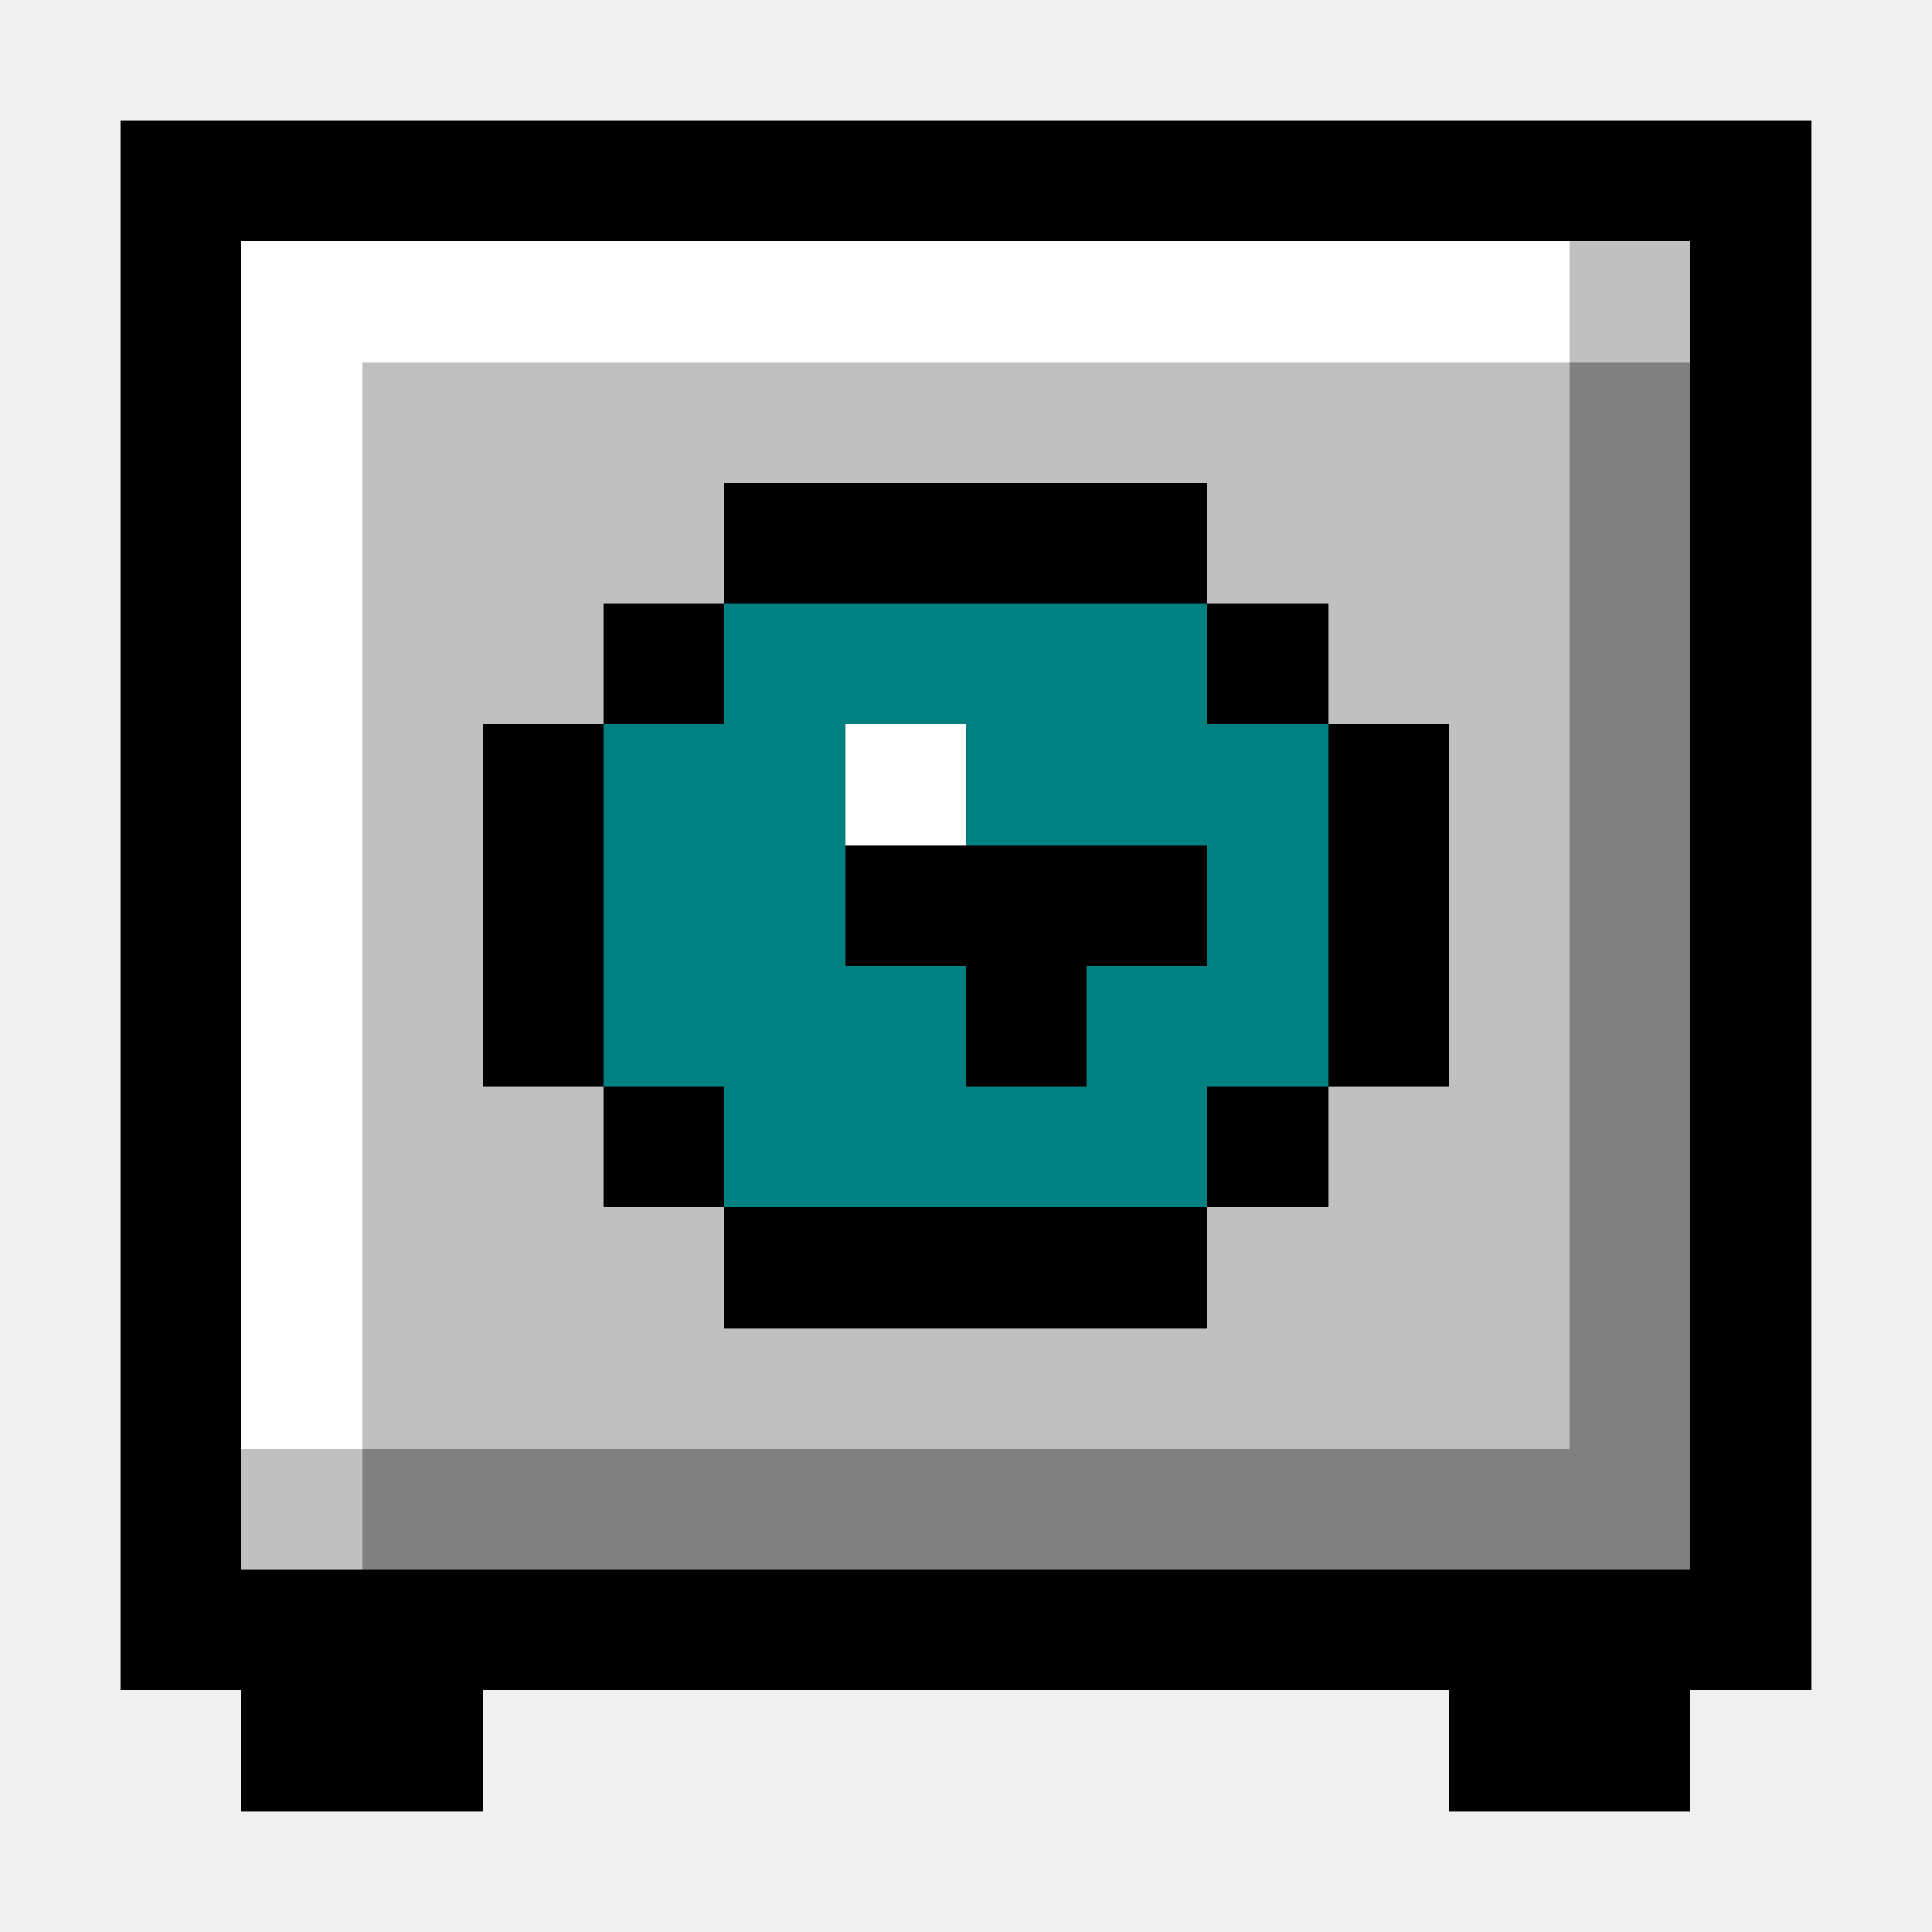
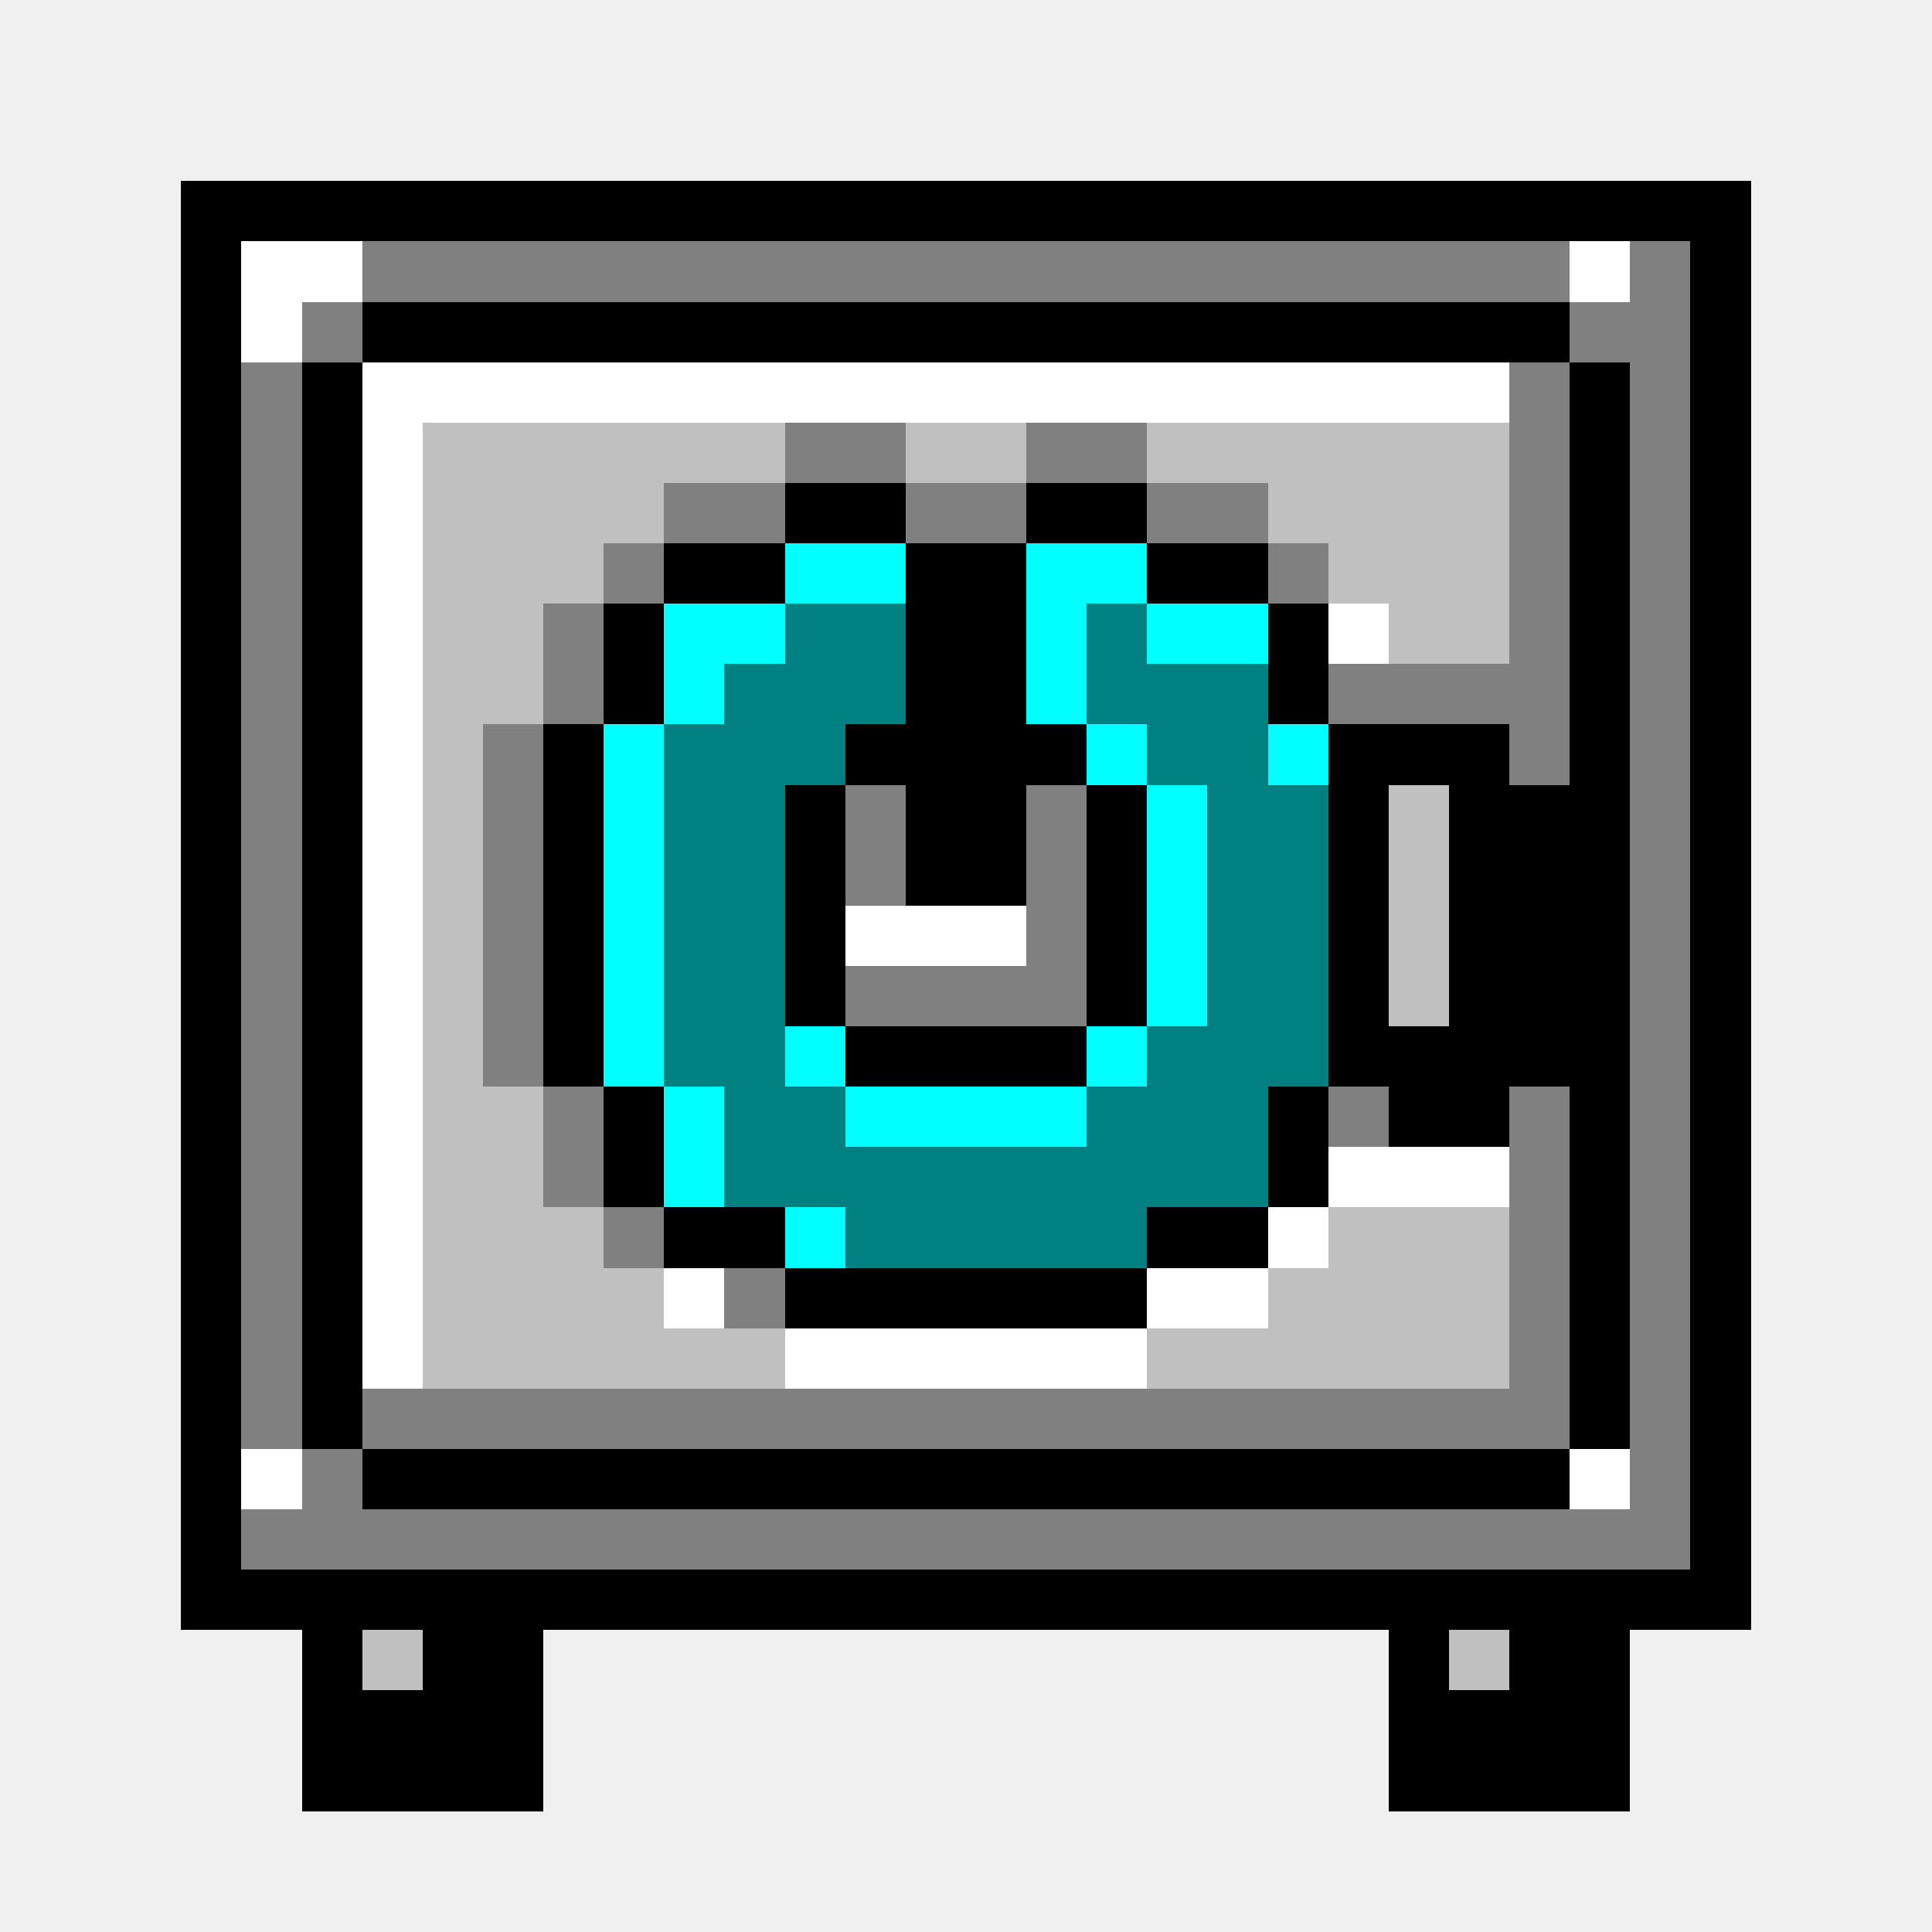
- <svg xmlns="http://www.w3.org/2000/svg" viewBox="0 0 16 16" width="16" height="16" shape-rendering="crispEdges">
-   <rect x="1" y="1" width="14" height="1" fill="#000000" />
-   <rect x="1" y="2" width="1" height="1" fill="#000000" />
-   <rect x="2" y="2" width="11" height="1" fill="#ffffff" />
-   <rect x="13" y="2" width="1" height="1" fill="#c0c0c0" />
-   <rect x="14" y="2" width="1" height="1" fill="#000000" />
-   <rect x="1" y="3" width="1" height="1" fill="#000000" />
-   <rect x="2" y="3" width="1" height="1" fill="#ffffff" />
-   <rect x="3" y="3" width="10" height="1" fill="#c0c0c0" />
-   <rect x="13" y="3" width="1" height="1" fill="#808080" />
-   <rect x="14" y="3" width="1" height="1" fill="#000000" />
-   <rect x="1" y="4" width="1" height="1" fill="#000000" />
-   <rect x="2" y="4" width="1" height="1" fill="#ffffff" />
-   <rect x="3" y="4" width="3" height="1" fill="#c0c0c0" />
-   <rect x="6" y="4" width="4" height="1" fill="#000000" />
-   <rect x="10" y="4" width="3" height="1" fill="#c0c0c0" />
-   <rect x="13" y="4" width="1" height="1" fill="#808080" />
-   <rect x="14" y="4" width="1" height="1" fill="#000000" />
-   <rect x="1" y="5" width="1" height="1" fill="#000000" />
-   <rect x="2" y="5" width="1" height="1" fill="#ffffff" />
-   <rect x="3" y="5" width="2" height="1" fill="#c0c0c0" />
-   <rect x="5" y="5" width="1" height="1" fill="#000000" />
-   <rect x="6" y="5" width="4" height="1" fill="#008080" />
-   <rect x="10" y="5" width="1" height="1" fill="#000000" />
-   <rect x="11" y="5" width="2" height="1" fill="#c0c0c0" />
-   <rect x="13" y="5" width="1" height="1" fill="#808080" />
-   <rect x="14" y="5" width="1" height="1" fill="#000000" />
-   <rect x="1" y="6" width="1" height="1" fill="#000000" />
-   <rect x="2" y="6" width="1" height="1" fill="#ffffff" />
-   <rect x="3" y="6" width="1" height="1" fill="#c0c0c0" />
-   <rect x="4" y="6" width="1" height="1" fill="#000000" />
-   <rect x="5" y="6" width="2" height="1" fill="#008080" />
-   <rect x="7" y="6" width="1" height="1" fill="#ffffff" />
-   <rect x="8" y="6" width="3" height="1" fill="#008080" />
-   <rect x="11" y="6" width="1" height="1" fill="#000000" />
-   <rect x="12" y="6" width="1" height="1" fill="#c0c0c0" />
-   <rect x="13" y="6" width="1" height="1" fill="#808080" />
-   <rect x="14" y="6" width="1" height="1" fill="#000000" />
-   <rect x="1" y="7" width="1" height="1" fill="#000000" />
-   <rect x="2" y="7" width="1" height="1" fill="#ffffff" />
-   <rect x="3" y="7" width="1" height="1" fill="#c0c0c0" />
-   <rect x="4" y="7" width="1" height="1" fill="#000000" />
-   <rect x="5" y="7" width="2" height="1" fill="#008080" />
-   <rect x="7" y="7" width="3" height="1" fill="#000000" />
-   <rect x="10" y="7" width="1" height="1" fill="#008080" />
-   <rect x="11" y="7" width="1" height="1" fill="#000000" />
-   <rect x="12" y="7" width="1" height="1" fill="#c0c0c0" />
-   <rect x="13" y="7" width="1" height="1" fill="#808080" />
-   <rect x="14" y="7" width="1" height="1" fill="#000000" />
-   <rect x="1" y="8" width="1" height="1" fill="#000000" />
-   <rect x="2" y="8" width="1" height="1" fill="#ffffff" />
-   <rect x="3" y="8" width="1" height="1" fill="#c0c0c0" />
-   <rect x="4" y="8" width="1" height="1" fill="#000000" />
-   <rect x="5" y="8" width="3" height="1" fill="#008080" />
-   <rect x="8" y="8" width="1" height="1" fill="#000000" />
-   <rect x="9" y="8" width="2" height="1" fill="#008080" />
-   <rect x="11" y="8" width="1" height="1" fill="#000000" />
-   <rect x="12" y="8" width="1" height="1" fill="#c0c0c0" />
-   <rect x="13" y="8" width="1" height="1" fill="#808080" />
-   <rect x="14" y="8" width="1" height="1" fill="#000000" />
-   <rect x="1" y="9" width="1" height="1" fill="#000000" />
-   <rect x="2" y="9" width="1" height="1" fill="#ffffff" />
-   <rect x="3" y="9" width="2" height="1" fill="#c0c0c0" />
+ <svg xmlns="http://www.w3.org/2000/svg" viewBox="0 0 32 32" width="32" height="32" shape-rendering="crispEdges">
+   <rect x="3" y="3" width="26" height="1" fill="#000000" />
+   <rect x="3" y="4" width="1" height="1" fill="#000000" />
+   <rect x="4" y="4" width="2" height="1" fill="#ffffff" />
+   <rect x="6" y="4" width="20" height="1" fill="#808080" />
+   <rect x="26" y="4" width="1" height="1" fill="#ffffff" />
+   <rect x="27" y="4" width="1" height="1" fill="#808080" />
+   <rect x="28" y="4" width="1" height="1" fill="#000000" />
+   <rect x="3" y="5" width="1" height="1" fill="#000000" />
+   <rect x="4" y="5" width="1" height="1" fill="#ffffff" />
+   <rect x="5" y="5" width="1" height="1" fill="#808080" />
+   <rect x="6" y="5" width="20" height="1" fill="#000000" />
+   <rect x="26" y="5" width="2" height="1" fill="#808080" />
+   <rect x="28" y="5" width="1" height="1" fill="#000000" />
+   <rect x="3" y="6" width="1" height="1" fill="#000000" />
+   <rect x="4" y="6" width="1" height="1" fill="#808080" />
+   <rect x="5" y="6" width="1" height="1" fill="#000000" />
+   <rect x="6" y="6" width="19" height="1" fill="#ffffff" />
+   <rect x="25" y="6" width="1" height="1" fill="#808080" />
+   <rect x="26" y="6" width="1" height="1" fill="#000000" />
+   <rect x="27" y="6" width="1" height="1" fill="#808080" />
+   <rect x="28" y="6" width="1" height="1" fill="#000000" />
+   <rect x="3" y="7" width="1" height="1" fill="#000000" />
+   <rect x="4" y="7" width="1" height="1" fill="#808080" />
+   <rect x="5" y="7" width="1" height="1" fill="#000000" />
+   <rect x="6" y="7" width="1" height="1" fill="#ffffff" />
+   <rect x="7" y="7" width="6" height="1" fill="#c0c0c0" />
+   <rect x="13" y="7" width="2" height="1" fill="#808080" />
+   <rect x="15" y="7" width="2" height="1" fill="#c0c0c0" />
+   <rect x="17" y="7" width="2" height="1" fill="#808080" />
+   <rect x="19" y="7" width="6" height="1" fill="#c0c0c0" />
+   <rect x="25" y="7" width="1" height="1" fill="#808080" />
+   <rect x="26" y="7" width="1" height="1" fill="#000000" />
+   <rect x="27" y="7" width="1" height="1" fill="#808080" />
+   <rect x="28" y="7" width="1" height="1" fill="#000000" />
+   <rect x="3" y="8" width="1" height="1" fill="#000000" />
+   <rect x="4" y="8" width="1" height="1" fill="#808080" />
+   <rect x="5" y="8" width="1" height="1" fill="#000000" />
+   <rect x="6" y="8" width="1" height="1" fill="#ffffff" />
+   <rect x="7" y="8" width="4" height="1" fill="#c0c0c0" />
+   <rect x="11" y="8" width="2" height="1" fill="#808080" />
+   <rect x="13" y="8" width="2" height="1" fill="#000000" />
+   <rect x="15" y="8" width="2" height="1" fill="#808080" />
+   <rect x="17" y="8" width="2" height="1" fill="#000000" />
+   <rect x="19" y="8" width="2" height="1" fill="#808080" />
+   <rect x="21" y="8" width="4" height="1" fill="#c0c0c0" />
+   <rect x="25" y="8" width="1" height="1" fill="#808080" />
+   <rect x="26" y="8" width="1" height="1" fill="#000000" />
+   <rect x="27" y="8" width="1" height="1" fill="#808080" />
+   <rect x="28" y="8" width="1" height="1" fill="#000000" />
+   <rect x="3" y="9" width="1" height="1" fill="#000000" />
+   <rect x="4" y="9" width="1" height="1" fill="#808080" />
  <rect x="5" y="9" width="1" height="1" fill="#000000" />
-   <rect x="6" y="9" width="4" height="1" fill="#008080" />
-   <rect x="10" y="9" width="1" height="1" fill="#000000" />
-   <rect x="11" y="9" width="2" height="1" fill="#c0c0c0" />
-   <rect x="13" y="9" width="1" height="1" fill="#808080" />
-   <rect x="14" y="9" width="1" height="1" fill="#000000" />
-   <rect x="1" y="10" width="1" height="1" fill="#000000" />
-   <rect x="2" y="10" width="1" height="1" fill="#ffffff" />
-   <rect x="3" y="10" width="3" height="1" fill="#c0c0c0" />
-   <rect x="6" y="10" width="4" height="1" fill="#000000" />
-   <rect x="10" y="10" width="3" height="1" fill="#c0c0c0" />
-   <rect x="13" y="10" width="1" height="1" fill="#808080" />
-   <rect x="14" y="10" width="1" height="1" fill="#000000" />
-   <rect x="1" y="11" width="1" height="1" fill="#000000" />
-   <rect x="2" y="11" width="1" height="1" fill="#ffffff" />
-   <rect x="3" y="11" width="10" height="1" fill="#c0c0c0" />
-   <rect x="13" y="11" width="1" height="1" fill="#808080" />
-   <rect x="14" y="11" width="1" height="1" fill="#000000" />
-   <rect x="1" y="12" width="1" height="1" fill="#000000" />
-   <rect x="2" y="12" width="1" height="1" fill="#c0c0c0" />
-   <rect x="3" y="12" width="11" height="1" fill="#808080" />
-   <rect x="14" y="12" width="1" height="1" fill="#000000" />
-   <rect x="1" y="13" width="14" height="1" fill="#000000" />
-   <rect x="2" y="14" width="2" height="1" fill="#000000" />
-   <rect x="12" y="14" width="2" height="1" fill="#000000" />
+   <rect x="6" y="9" width="1" height="1" fill="#ffffff" />
+   <rect x="7" y="9" width="3" height="1" fill="#c0c0c0" />
+   <rect x="10" y="9" width="1" height="1" fill="#808080" />
+   <rect x="11" y="9" width="2" height="1" fill="#000000" />
+   <rect x="13" y="9" width="2" height="1" fill="#00ffff" />
+   <rect x="15" y="9" width="2" height="1" fill="#000000" />
+   <rect x="17" y="9" width="2" height="1" fill="#00ffff" />
+   <rect x="19" y="9" width="2" height="1" fill="#000000" />
+   <rect x="21" y="9" width="1" height="1" fill="#808080" />
+   <rect x="22" y="9" width="3" height="1" fill="#c0c0c0" />
+   <rect x="25" y="9" width="1" height="1" fill="#808080" />
+   <rect x="26" y="9" width="1" height="1" fill="#000000" />
+   <rect x="27" y="9" width="1" height="1" fill="#808080" />
+   <rect x="28" y="9" width="1" height="1" fill="#000000" />
+   <rect x="3" y="10" width="1" height="1" fill="#000000" />
+   <rect x="4" y="10" width="1" height="1" fill="#808080" />
+   <rect x="5" y="10" width="1" height="1" fill="#000000" />
+   <rect x="6" y="10" width="1" height="1" fill="#ffffff" />
+   <rect x="7" y="10" width="2" height="1" fill="#c0c0c0" />
+   <rect x="9" y="10" width="1" height="1" fill="#808080" />
+   <rect x="10" y="10" width="1" height="1" fill="#000000" />
+   <rect x="11" y="10" width="2" height="1" fill="#00ffff" />
+   <rect x="13" y="10" width="2" height="1" fill="#008080" />
+   <rect x="15" y="10" width="2" height="1" fill="#000000" />
+   <rect x="17" y="10" width="1" height="1" fill="#00ffff" />
+   <rect x="18" y="10" width="1" height="1" fill="#008080" />
+   <rect x="19" y="10" width="2" height="1" fill="#00ffff" />
+   <rect x="21" y="10" width="1" height="1" fill="#000000" />
+   <rect x="22" y="10" width="1" height="1" fill="#ffffff" />
+   <rect x="23" y="10" width="2" height="1" fill="#c0c0c0" />
+   <rect x="25" y="10" width="1" height="1" fill="#808080" />
+   <rect x="26" y="10" width="1" height="1" fill="#000000" />
+   <rect x="27" y="10" width="1" height="1" fill="#808080" />
+   <rect x="28" y="10" width="1" height="1" fill="#000000" />
+   <rect x="3" y="11" width="1" height="1" fill="#000000" />
+   <rect x="4" y="11" width="1" height="1" fill="#808080" />
+   <rect x="5" y="11" width="1" height="1" fill="#000000" />
+   <rect x="6" y="11" width="1" height="1" fill="#ffffff" />
+   <rect x="7" y="11" width="2" height="1" fill="#c0c0c0" />
+   <rect x="9" y="11" width="1" height="1" fill="#808080" />
+   <rect x="10" y="11" width="1" height="1" fill="#000000" />
+   <rect x="11" y="11" width="1" height="1" fill="#00ffff" />
+   <rect x="12" y="11" width="3" height="1" fill="#008080" />
+   <rect x="15" y="11" width="2" height="1" fill="#000000" />
+   <rect x="17" y="11" width="1" height="1" fill="#00ffff" />
+   <rect x="18" y="11" width="3" height="1" fill="#008080" />
+   <rect x="21" y="11" width="1" height="1" fill="#000000" />
+   <rect x="22" y="11" width="4" height="1" fill="#808080" />
+   <rect x="26" y="11" width="1" height="1" fill="#000000" />
+   <rect x="27" y="11" width="1" height="1" fill="#808080" />
+   <rect x="28" y="11" width="1" height="1" fill="#000000" />
+   <rect x="3" y="12" width="1" height="1" fill="#000000" />
+   <rect x="4" y="12" width="1" height="1" fill="#808080" />
+   <rect x="5" y="12" width="1" height="1" fill="#000000" />
+   <rect x="6" y="12" width="1" height="1" fill="#ffffff" />
+   <rect x="7" y="12" width="1" height="1" fill="#c0c0c0" />
+   <rect x="8" y="12" width="1" height="1" fill="#808080" />
+   <rect x="9" y="12" width="1" height="1" fill="#000000" />
+   <rect x="10" y="12" width="1" height="1" fill="#00ffff" />
+   <rect x="11" y="12" width="3" height="1" fill="#008080" />
+   <rect x="14" y="12" width="4" height="1" fill="#000000" />
+   <rect x="18" y="12" width="1" height="1" fill="#00ffff" />
+   <rect x="19" y="12" width="2" height="1" fill="#008080" />
+   <rect x="21" y="12" width="1" height="1" fill="#00ffff" />
+   <rect x="22" y="12" width="3" height="1" fill="#000000" />
+   <rect x="25" y="12" width="1" height="1" fill="#808080" />
+   <rect x="26" y="12" width="1" height="1" fill="#000000" />
+   <rect x="27" y="12" width="1" height="1" fill="#808080" />
+   <rect x="28" y="12" width="1" height="1" fill="#000000" />
+   <rect x="3" y="13" width="1" height="1" fill="#000000" />
+   <rect x="4" y="13" width="1" height="1" fill="#808080" />
+   <rect x="5" y="13" width="1" height="1" fill="#000000" />
+   <rect x="6" y="13" width="1" height="1" fill="#ffffff" />
+   <rect x="7" y="13" width="1" height="1" fill="#c0c0c0" />
+   <rect x="8" y="13" width="1" height="1" fill="#808080" />
+   <rect x="9" y="13" width="1" height="1" fill="#000000" />
+   <rect x="10" y="13" width="1" height="1" fill="#00ffff" />
+   <rect x="11" y="13" width="2" height="1" fill="#008080" />
+   <rect x="13" y="13" width="1" height="1" fill="#000000" />
+   <rect x="14" y="13" width="1" height="1" fill="#808080" />
+   <rect x="15" y="13" width="2" height="1" fill="#000000" />
+   <rect x="17" y="13" width="1" height="1" fill="#808080" />
+   <rect x="18" y="13" width="1" height="1" fill="#000000" />
+   <rect x="19" y="13" width="1" height="1" fill="#00ffff" />
+   <rect x="20" y="13" width="2" height="1" fill="#008080" />
+   <rect x="22" y="13" width="1" height="1" fill="#000000" />
+   <rect x="23" y="13" width="1" height="1" fill="#c0c0c0" />
+   <rect x="24" y="13" width="3" height="1" fill="#000000" />
+   <rect x="27" y="13" width="1" height="1" fill="#808080" />
+   <rect x="28" y="13" width="1" height="1" fill="#000000" />
+   <rect x="3" y="14" width="1" height="1" fill="#000000" />
+   <rect x="4" y="14" width="1" height="1" fill="#808080" />
+   <rect x="5" y="14" width="1" height="1" fill="#000000" />
+   <rect x="6" y="14" width="1" height="1" fill="#ffffff" />
+   <rect x="7" y="14" width="1" height="1" fill="#c0c0c0" />
+   <rect x="8" y="14" width="1" height="1" fill="#808080" />
+   <rect x="9" y="14" width="1" height="1" fill="#000000" />
+   <rect x="10" y="14" width="1" height="1" fill="#00ffff" />
+   <rect x="11" y="14" width="2" height="1" fill="#008080" />
+   <rect x="13" y="14" width="1" height="1" fill="#000000" />
+   <rect x="14" y="14" width="1" height="1" fill="#808080" />
+   <rect x="15" y="14" width="2" height="1" fill="#000000" />
+   <rect x="17" y="14" width="1" height="1" fill="#808080" />
+   <rect x="18" y="14" width="1" height="1" fill="#000000" />
+   <rect x="19" y="14" width="1" height="1" fill="#00ffff" />
+   <rect x="20" y="14" width="2" height="1" fill="#008080" />
+   <rect x="22" y="14" width="1" height="1" fill="#000000" />
+   <rect x="23" y="14" width="1" height="1" fill="#c0c0c0" />
+   <rect x="24" y="14" width="3" height="1" fill="#000000" />
+   <rect x="27" y="14" width="1" height="1" fill="#808080" />
+   <rect x="28" y="14" width="1" height="1" fill="#000000" />
+   <rect x="3" y="15" width="1" height="1" fill="#000000" />
+   <rect x="4" y="15" width="1" height="1" fill="#808080" />
+   <rect x="5" y="15" width="1" height="1" fill="#000000" />
+   <rect x="6" y="15" width="1" height="1" fill="#ffffff" />
+   <rect x="7" y="15" width="1" height="1" fill="#c0c0c0" />
+   <rect x="8" y="15" width="1" height="1" fill="#808080" />
+   <rect x="9" y="15" width="1" height="1" fill="#000000" />
+   <rect x="10" y="15" width="1" height="1" fill="#00ffff" />
+   <rect x="11" y="15" width="2" height="1" fill="#008080" />
+   <rect x="13" y="15" width="1" height="1" fill="#000000" />
+   <rect x="14" y="15" width="3" height="1" fill="#ffffff" />
+   <rect x="17" y="15" width="1" height="1" fill="#808080" />
+   <rect x="18" y="15" width="1" height="1" fill="#000000" />
+   <rect x="19" y="15" width="1" height="1" fill="#00ffff" />
+   <rect x="20" y="15" width="2" height="1" fill="#008080" />
+   <rect x="22" y="15" width="1" height="1" fill="#000000" />
+   <rect x="23" y="15" width="1" height="1" fill="#c0c0c0" />
+   <rect x="24" y="15" width="3" height="1" fill="#000000" />
+   <rect x="27" y="15" width="1" height="1" fill="#808080" />
+   <rect x="28" y="15" width="1" height="1" fill="#000000" />
+   <rect x="3" y="16" width="1" height="1" fill="#000000" />
+   <rect x="4" y="16" width="1" height="1" fill="#808080" />
+   <rect x="5" y="16" width="1" height="1" fill="#000000" />
+   <rect x="6" y="16" width="1" height="1" fill="#ffffff" />
+   <rect x="7" y="16" width="1" height="1" fill="#c0c0c0" />
+   <rect x="8" y="16" width="1" height="1" fill="#808080" />
+   <rect x="9" y="16" width="1" height="1" fill="#000000" />
+   <rect x="10" y="16" width="1" height="1" fill="#00ffff" />
+   <rect x="11" y="16" width="2" height="1" fill="#008080" />
+   <rect x="13" y="16" width="1" height="1" fill="#000000" />
+   <rect x="14" y="16" width="4" height="1" fill="#808080" />
+   <rect x="18" y="16" width="1" height="1" fill="#000000" />
+   <rect x="19" y="16" width="1" height="1" fill="#00ffff" />
+   <rect x="20" y="16" width="2" height="1" fill="#008080" />
+   <rect x="22" y="16" width="1" height="1" fill="#000000" />
+   <rect x="23" y="16" width="1" height="1" fill="#c0c0c0" />
+   <rect x="24" y="16" width="3" height="1" fill="#000000" />
+   <rect x="27" y="16" width="1" height="1" fill="#808080" />
+   <rect x="28" y="16" width="1" height="1" fill="#000000" />
+   <rect x="3" y="17" width="1" height="1" fill="#000000" />
+   <rect x="4" y="17" width="1" height="1" fill="#808080" />
+   <rect x="5" y="17" width="1" height="1" fill="#000000" />
+   <rect x="6" y="17" width="1" height="1" fill="#ffffff" />
+   <rect x="7" y="17" width="1" height="1" fill="#c0c0c0" />
+   <rect x="8" y="17" width="1" height="1" fill="#808080" />
+   <rect x="9" y="17" width="1" height="1" fill="#000000" />
+   <rect x="10" y="17" width="1" height="1" fill="#00ffff" />
+   <rect x="11" y="17" width="2" height="1" fill="#008080" />
+   <rect x="13" y="17" width="1" height="1" fill="#00ffff" />
+   <rect x="14" y="17" width="4" height="1" fill="#000000" />
+   <rect x="18" y="17" width="1" height="1" fill="#00ffff" />
+   <rect x="19" y="17" width="3" height="1" fill="#008080" />
+   <rect x="22" y="17" width="5" height="1" fill="#000000" />
+   <rect x="27" y="17" width="1" height="1" fill="#808080" />
+   <rect x="28" y="17" width="1" height="1" fill="#000000" />
+   <rect x="3" y="18" width="1" height="1" fill="#000000" />
+   <rect x="4" y="18" width="1" height="1" fill="#808080" />
+   <rect x="5" y="18" width="1" height="1" fill="#000000" />
+   <rect x="6" y="18" width="1" height="1" fill="#ffffff" />
+   <rect x="7" y="18" width="2" height="1" fill="#c0c0c0" />
+   <rect x="9" y="18" width="1" height="1" fill="#808080" />
+   <rect x="10" y="18" width="1" height="1" fill="#000000" />
+   <rect x="11" y="18" width="1" height="1" fill="#00ffff" />
+   <rect x="12" y="18" width="2" height="1" fill="#008080" />
+   <rect x="14" y="18" width="4" height="1" fill="#00ffff" />
+   <rect x="18" y="18" width="3" height="1" fill="#008080" />
+   <rect x="21" y="18" width="1" height="1" fill="#000000" />
+   <rect x="22" y="18" width="1" height="1" fill="#808080" />
+   <rect x="23" y="18" width="2" height="1" fill="#000000" />
+   <rect x="25" y="18" width="1" height="1" fill="#808080" />
+   <rect x="26" y="18" width="1" height="1" fill="#000000" />
+   <rect x="27" y="18" width="1" height="1" fill="#808080" />
+   <rect x="28" y="18" width="1" height="1" fill="#000000" />
+   <rect x="3" y="19" width="1" height="1" fill="#000000" />
+   <rect x="4" y="19" width="1" height="1" fill="#808080" />
+   <rect x="5" y="19" width="1" height="1" fill="#000000" />
+   <rect x="6" y="19" width="1" height="1" fill="#ffffff" />
+   <rect x="7" y="19" width="2" height="1" fill="#c0c0c0" />
+   <rect x="9" y="19" width="1" height="1" fill="#808080" />
+   <rect x="10" y="19" width="1" height="1" fill="#000000" />
+   <rect x="11" y="19" width="1" height="1" fill="#00ffff" />
+   <rect x="12" y="19" width="9" height="1" fill="#008080" />
+   <rect x="21" y="19" width="1" height="1" fill="#000000" />
+   <rect x="22" y="19" width="3" height="1" fill="#ffffff" />
+   <rect x="25" y="19" width="1" height="1" fill="#808080" />
+   <rect x="26" y="19" width="1" height="1" fill="#000000" />
+   <rect x="27" y="19" width="1" height="1" fill="#808080" />
+   <rect x="28" y="19" width="1" height="1" fill="#000000" />
+   <rect x="3" y="20" width="1" height="1" fill="#000000" />
+   <rect x="4" y="20" width="1" height="1" fill="#808080" />
+   <rect x="5" y="20" width="1" height="1" fill="#000000" />
+   <rect x="6" y="20" width="1" height="1" fill="#ffffff" />
+   <rect x="7" y="20" width="3" height="1" fill="#c0c0c0" />
+   <rect x="10" y="20" width="1" height="1" fill="#808080" />
+   <rect x="11" y="20" width="2" height="1" fill="#000000" />
+   <rect x="13" y="20" width="1" height="1" fill="#00ffff" />
+   <rect x="14" y="20" width="5" height="1" fill="#008080" />
+   <rect x="19" y="20" width="2" height="1" fill="#000000" />
+   <rect x="21" y="20" width="1" height="1" fill="#ffffff" />
+   <rect x="22" y="20" width="3" height="1" fill="#c0c0c0" />
+   <rect x="25" y="20" width="1" height="1" fill="#808080" />
+   <rect x="26" y="20" width="1" height="1" fill="#000000" />
+   <rect x="27" y="20" width="1" height="1" fill="#808080" />
+   <rect x="28" y="20" width="1" height="1" fill="#000000" />
+   <rect x="3" y="21" width="1" height="1" fill="#000000" />
+   <rect x="4" y="21" width="1" height="1" fill="#808080" />
+   <rect x="5" y="21" width="1" height="1" fill="#000000" />
+   <rect x="6" y="21" width="1" height="1" fill="#ffffff" />
+   <rect x="7" y="21" width="4" height="1" fill="#c0c0c0" />
+   <rect x="11" y="21" width="1" height="1" fill="#ffffff" />
+   <rect x="12" y="21" width="1" height="1" fill="#808080" />
+   <rect x="13" y="21" width="6" height="1" fill="#000000" />
+   <rect x="19" y="21" width="2" height="1" fill="#ffffff" />
+   <rect x="21" y="21" width="4" height="1" fill="#c0c0c0" />
+   <rect x="25" y="21" width="1" height="1" fill="#808080" />
+   <rect x="26" y="21" width="1" height="1" fill="#000000" />
+   <rect x="27" y="21" width="1" height="1" fill="#808080" />
+   <rect x="28" y="21" width="1" height="1" fill="#000000" />
+   <rect x="3" y="22" width="1" height="1" fill="#000000" />
+   <rect x="4" y="22" width="1" height="1" fill="#808080" />
+   <rect x="5" y="22" width="1" height="1" fill="#000000" />
+   <rect x="6" y="22" width="1" height="1" fill="#ffffff" />
+   <rect x="7" y="22" width="6" height="1" fill="#c0c0c0" />
+   <rect x="13" y="22" width="6" height="1" fill="#ffffff" />
+   <rect x="19" y="22" width="6" height="1" fill="#c0c0c0" />
+   <rect x="25" y="22" width="1" height="1" fill="#808080" />
+   <rect x="26" y="22" width="1" height="1" fill="#000000" />
+   <rect x="27" y="22" width="1" height="1" fill="#808080" />
+   <rect x="28" y="22" width="1" height="1" fill="#000000" />
+   <rect x="3" y="23" width="1" height="1" fill="#000000" />
+   <rect x="4" y="23" width="1" height="1" fill="#808080" />
+   <rect x="5" y="23" width="1" height="1" fill="#000000" />
+   <rect x="6" y="23" width="20" height="1" fill="#808080" />
+   <rect x="26" y="23" width="1" height="1" fill="#000000" />
+   <rect x="27" y="23" width="1" height="1" fill="#808080" />
+   <rect x="28" y="23" width="1" height="1" fill="#000000" />
+   <rect x="3" y="24" width="1" height="1" fill="#000000" />
+   <rect x="4" y="24" width="1" height="1" fill="#ffffff" />
+   <rect x="5" y="24" width="1" height="1" fill="#808080" />
+   <rect x="6" y="24" width="20" height="1" fill="#000000" />
+   <rect x="26" y="24" width="1" height="1" fill="#ffffff" />
+   <rect x="27" y="24" width="1" height="1" fill="#808080" />
+   <rect x="28" y="24" width="1" height="1" fill="#000000" />
+   <rect x="3" y="25" width="1" height="1" fill="#000000" />
+   <rect x="4" y="25" width="24" height="1" fill="#808080" />
+   <rect x="28" y="25" width="1" height="1" fill="#000000" />
+   <rect x="3" y="26" width="26" height="1" fill="#000000" />
+   <rect x="5" y="27" width="1" height="1" fill="#000000" />
+   <rect x="6" y="27" width="1" height="1" fill="#c0c0c0" />
+   <rect x="7" y="27" width="2" height="1" fill="#000000" />
+   <rect x="23" y="27" width="1" height="1" fill="#000000" />
+   <rect x="24" y="27" width="1" height="1" fill="#c0c0c0" />
+   <rect x="25" y="27" width="2" height="1" fill="#000000" />
+   <rect x="5" y="28" width="4" height="1" fill="#000000" />
+   <rect x="23" y="28" width="4" height="1" fill="#000000" />
+   <rect x="5" y="29" width="4" height="1" fill="#000000" />
+   <rect x="23" y="29" width="4" height="1" fill="#000000" />
</svg>
